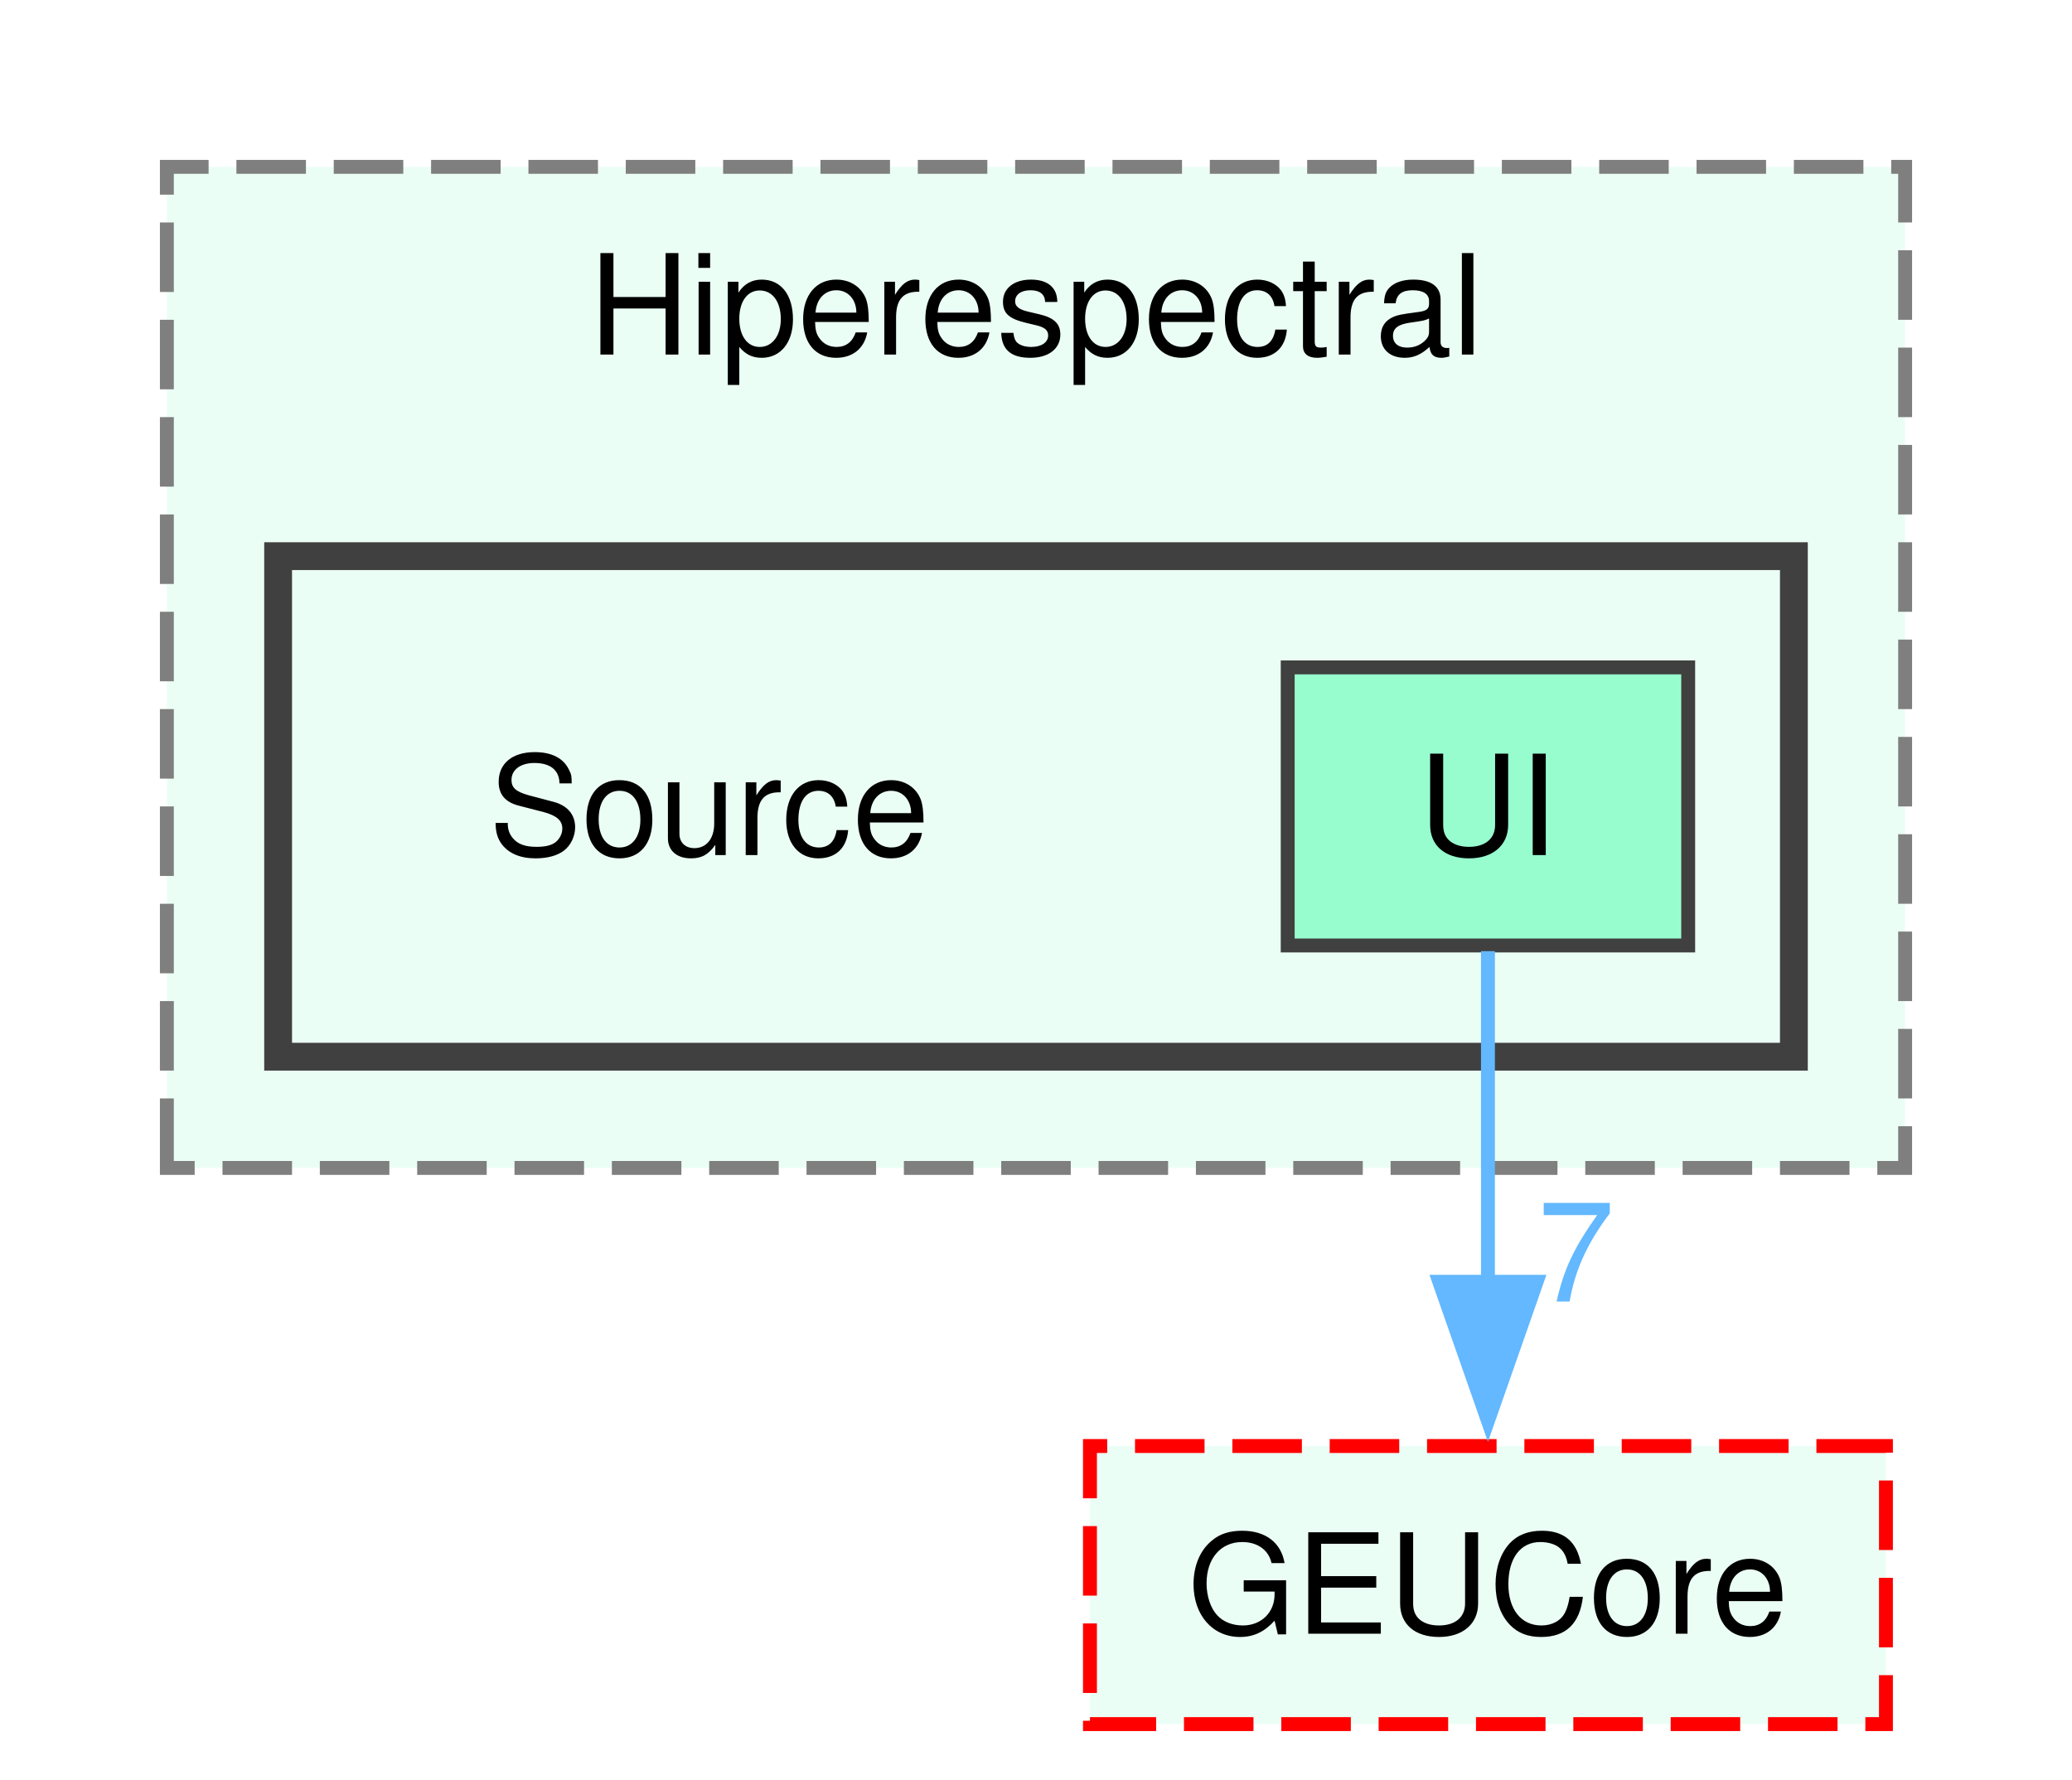
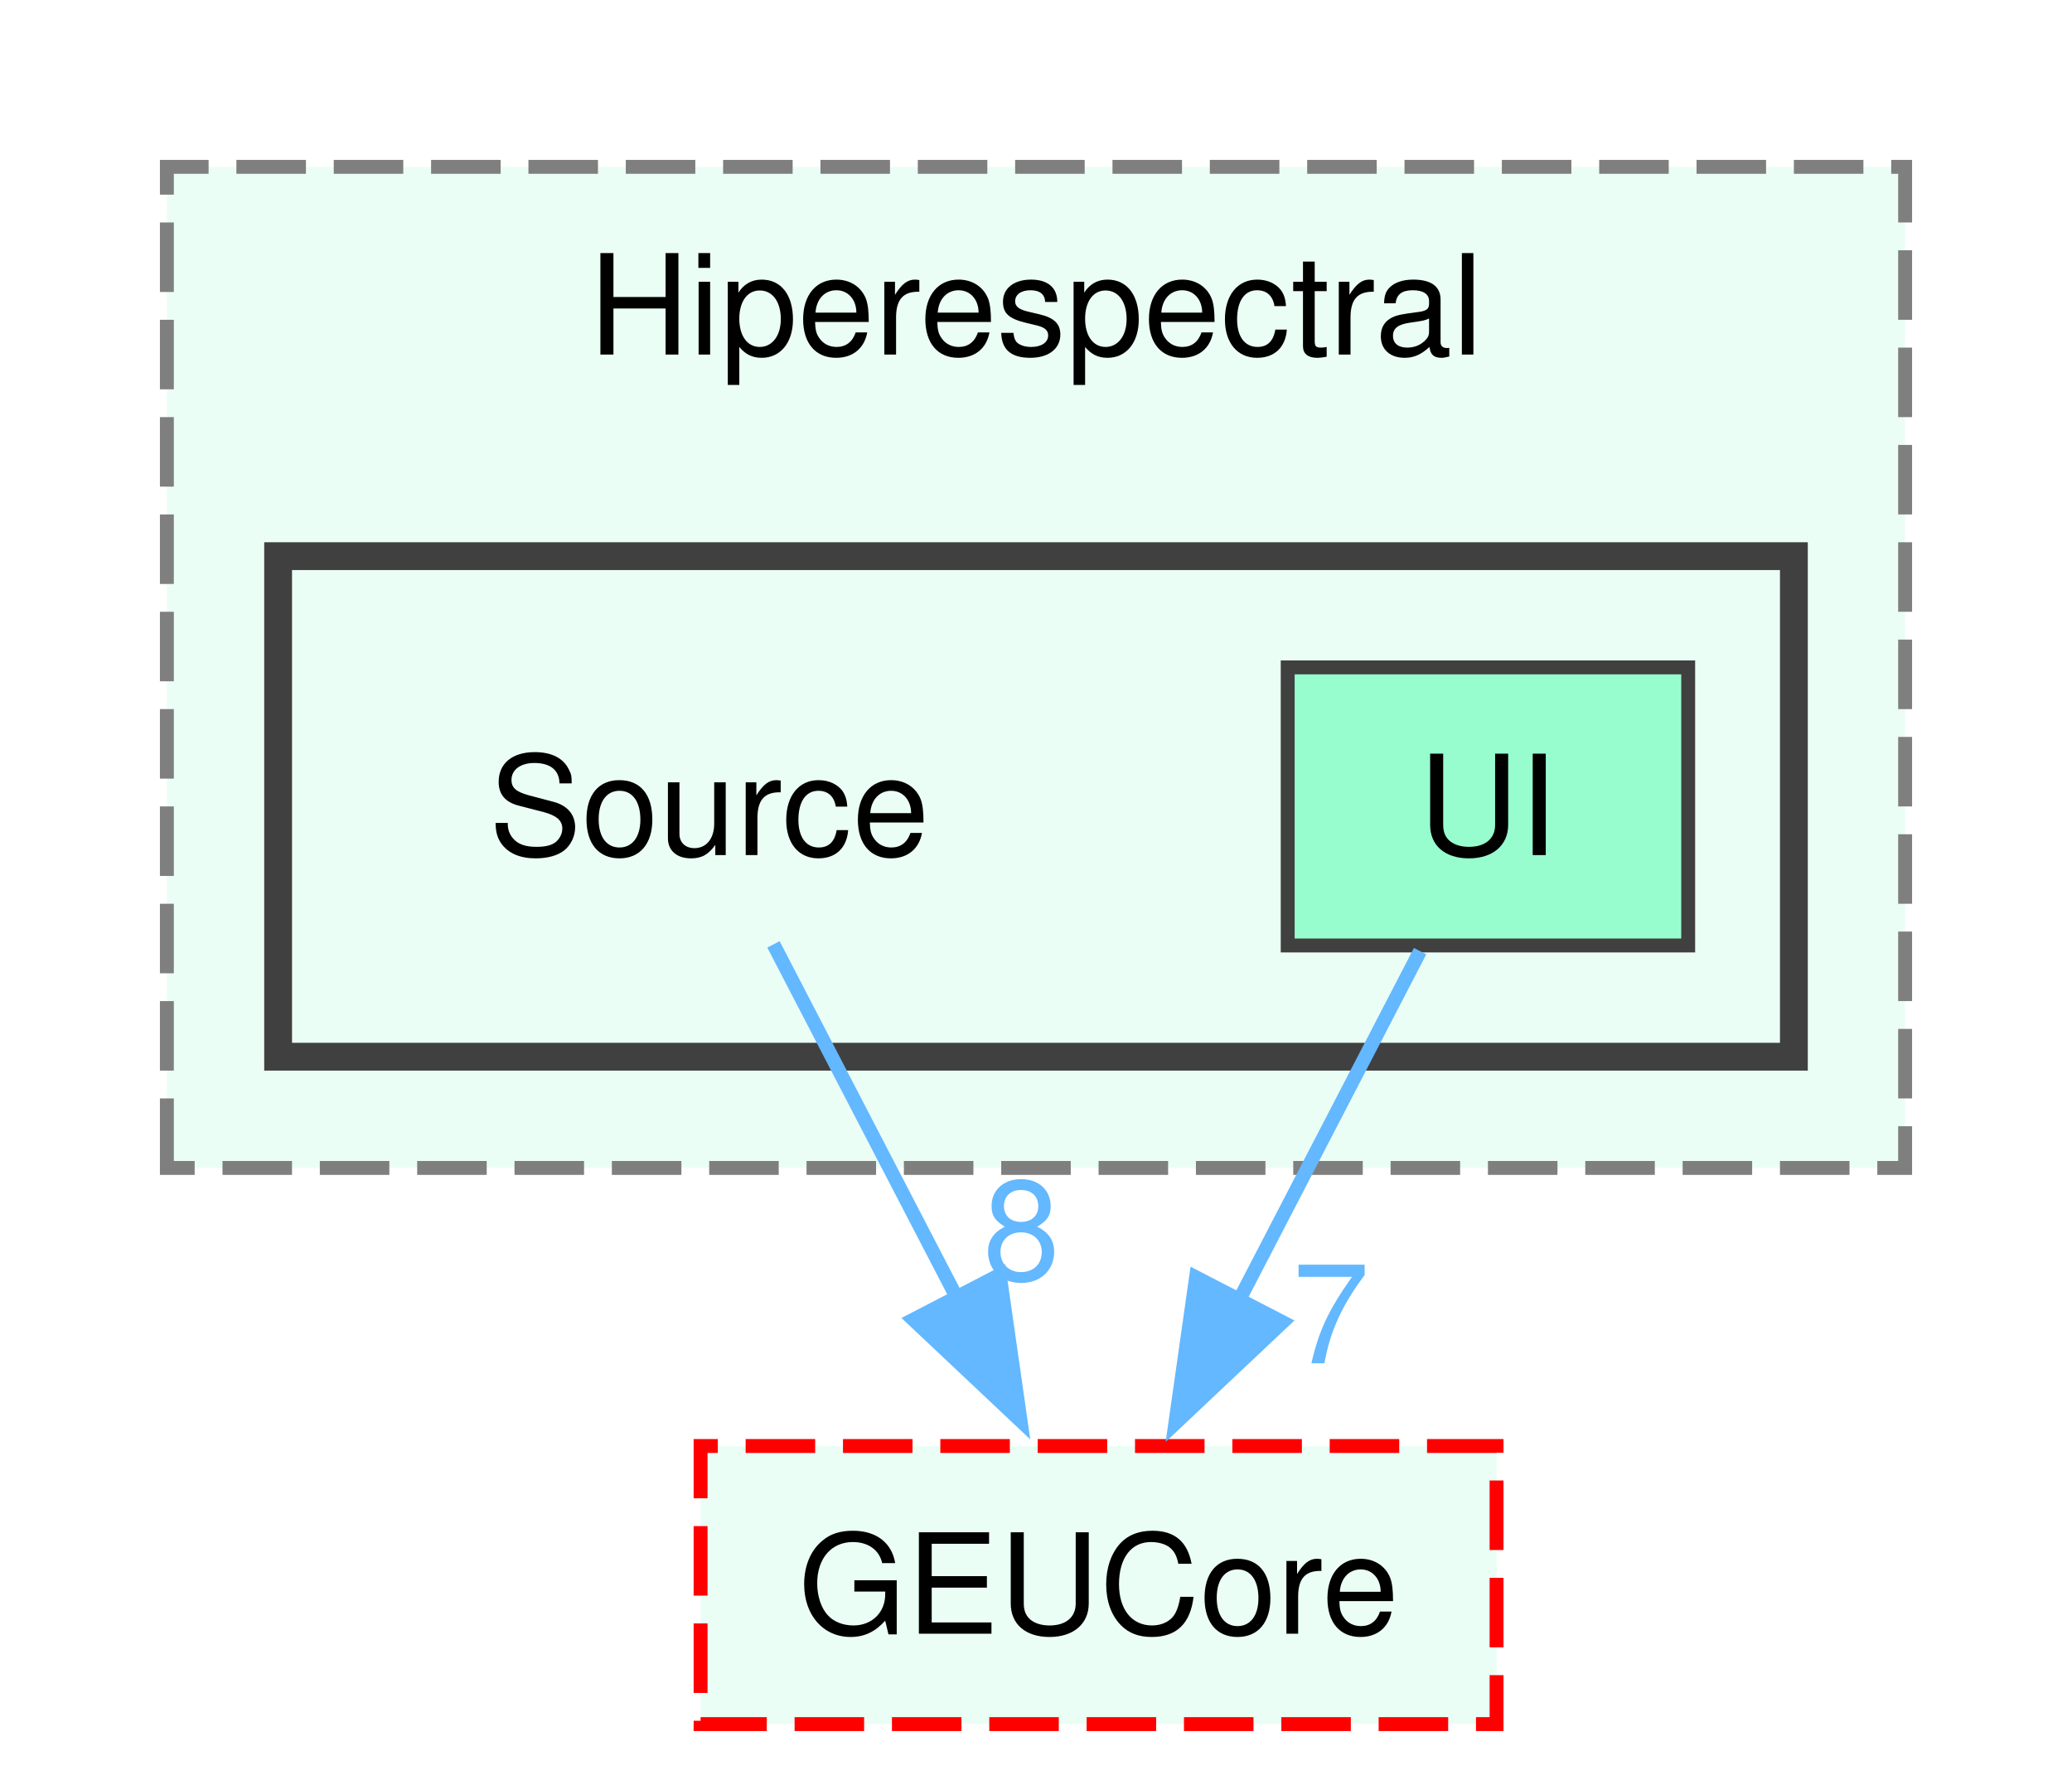
<svg xmlns="http://www.w3.org/2000/svg" xmlns:xlink="http://www.w3.org/1999/xlink" width="149pt" height="128pt" viewBox="0.00 0.00 149.00 128.00">
  <g id="graph0" class="graph" transform="scale(1 1) rotate(0) translate(4 124)">
    <g id="clust1" class="cluster">
      <g id="a_clust1">
        <a xlink:href="dir_86b37628ca0b061e7a196be0ad48b8b4.html" target="_top" xlink:title="Hiperespectral">
          <polygon fill="#ebfef5" stroke="#7f7f7f" stroke-dasharray="5,2" points="8,-40 8,-112 133,-112 133,-40 8,-40" />
          <text text-anchor="middle" x="70.5" y="-98.5" font-family="Helvetica,sans-Serif" font-size="10.00">Hiperespectral</text>
        </a>
      </g>
    </g>
    <g id="clust2" class="cluster">
      <g id="a_clust2">
        <a xlink:href="dir_b2362aae70a725ff0291881d3649a4ce.html" target="_top">
          <polygon fill="#ebfef5" stroke="#404040" stroke-width="2" points="16,-48 16,-84 125,-84 125,-48 16,-48" />
        </a>
      </g>
    </g>
    <g id="node1" class="node">
      <text text-anchor="middle" x="47" y="-62.5" font-family="Helvetica,sans-Serif" font-size="10.00">Source</text>
    </g>
+     <g id="node3" class="node">
+       <g id="a_node3">
+         <a xlink:href="dir_27e7292ccf631aad9354b9464cb90a84.html" target="_top" xlink:title="GEUCore">
+           <polygon fill="#ebfef5" stroke="red" stroke-dasharray="5,2" points="103.62,-20 46.38,-20 46.38,0 103.62,0 103.62,-20" />
+           <text text-anchor="middle" x="75" y="-6.5" font-family="Helvetica,sans-Serif" font-size="10.00">GEUCore</text>
+         </a>
+       </g>
+     </g>
+     <g id="edge1" class="edge">
+       <g id="a_edge1">
+         <a xlink:href="dir_000032_000013.html" target="_top">
+           <path fill="none" stroke="#63b8ff" d="M51.62,-56.08C55.21,-49.17 60.3,-39.34 64.83,-30.62" />
+           <polygon fill="#63b8ff" stroke="#63b8ff" points="67.89,-32.31 69.39,-21.82 61.68,-29.09 67.89,-32.31" />
+         </a>
+       </g>
+       <g id="a_edge1-headlabel">
+         <a xlink:href="dir_000032_000013.html" target="_top" xlink:title="8">
+           <text text-anchor="middle" x="69.46" y="-31.96" font-family="Helvetica,sans-Serif" font-size="10.00" fill="#63b8ff">8</text>
+         </a>
+       </g>
+     </g>
    <g id="node2" class="node">
      <g id="a_node2">
        <a xlink:href="dir_da36daa9f8f81fecde50ea0536aefe5d.html" target="_top" xlink:title="UI">
          <polygon fill="#98fdce" stroke="#404040" points="117.4,-76 88.6,-76 88.6,-56 117.4,-56 117.4,-76" />
          <text text-anchor="middle" x="103" y="-62.5" font-family="Helvetica,sans-Serif" font-size="10.00">UI</text>
        </a>
      </g>
    </g>
-     <g id="node3" class="node">
-       <g id="a_node3">
-         <a xlink:href="dir_27e7292ccf631aad9354b9464cb90a84.html" target="_top" xlink:title="GEUCore">
-           <polygon fill="#ebfef5" stroke="red" stroke-dasharray="5,2" points="131.62,-20 74.38,-20 74.38,0 131.62,0 131.62,-20" />
-           <text text-anchor="middle" x="103" y="-6.5" font-family="Helvetica,sans-Serif" font-size="10.00">GEUCore</text>
+     <g id="edge2" class="edge">
+       <g id="a_edge2">
+         <a xlink:href="dir_000040_000013.html" target="_top">
+           <path fill="none" stroke="#63b8ff" d="M98.12,-55.59C94.51,-48.63 89.46,-38.89 85,-30.29" />
+           <polygon fill="#63b8ff" stroke="#63b8ff" points="88.23,-28.91 80.52,-21.64 82.01,-32.13 88.23,-28.91" />
        </a>
      </g>
-     </g>
-     <g id="edge1" class="edge">
-       <g id="a_edge1">
-         <a xlink:href="dir_000040_000013.html" target="_top">
-           <path fill="none" stroke="#63b8ff" d="M103,-55.59C103,-49.01 103,-39.96 103,-31.73" />
-           <polygon fill="#63b8ff" stroke="#63b8ff" points="106.5,-31.81 103,-21.81 99.5,-31.81 106.5,-31.81" />
-         </a>
-       </g>
-       <g id="a_edge1-headlabel">
+       <g id="a_edge2-headlabel">
        <a xlink:href="dir_000040_000013.html" target="_top" xlink:title="7">
-           <text text-anchor="middle" x="109.34" y="-30.39" font-family="Helvetica,sans-Serif" font-size="10.00" fill="#63b8ff">7</text>
+           <text text-anchor="middle" x="91.71" y="-25.95" font-family="Helvetica,sans-Serif" font-size="10.00" fill="#63b8ff">7</text>
        </a>
      </g>
    </g>
  </g>
</svg>
